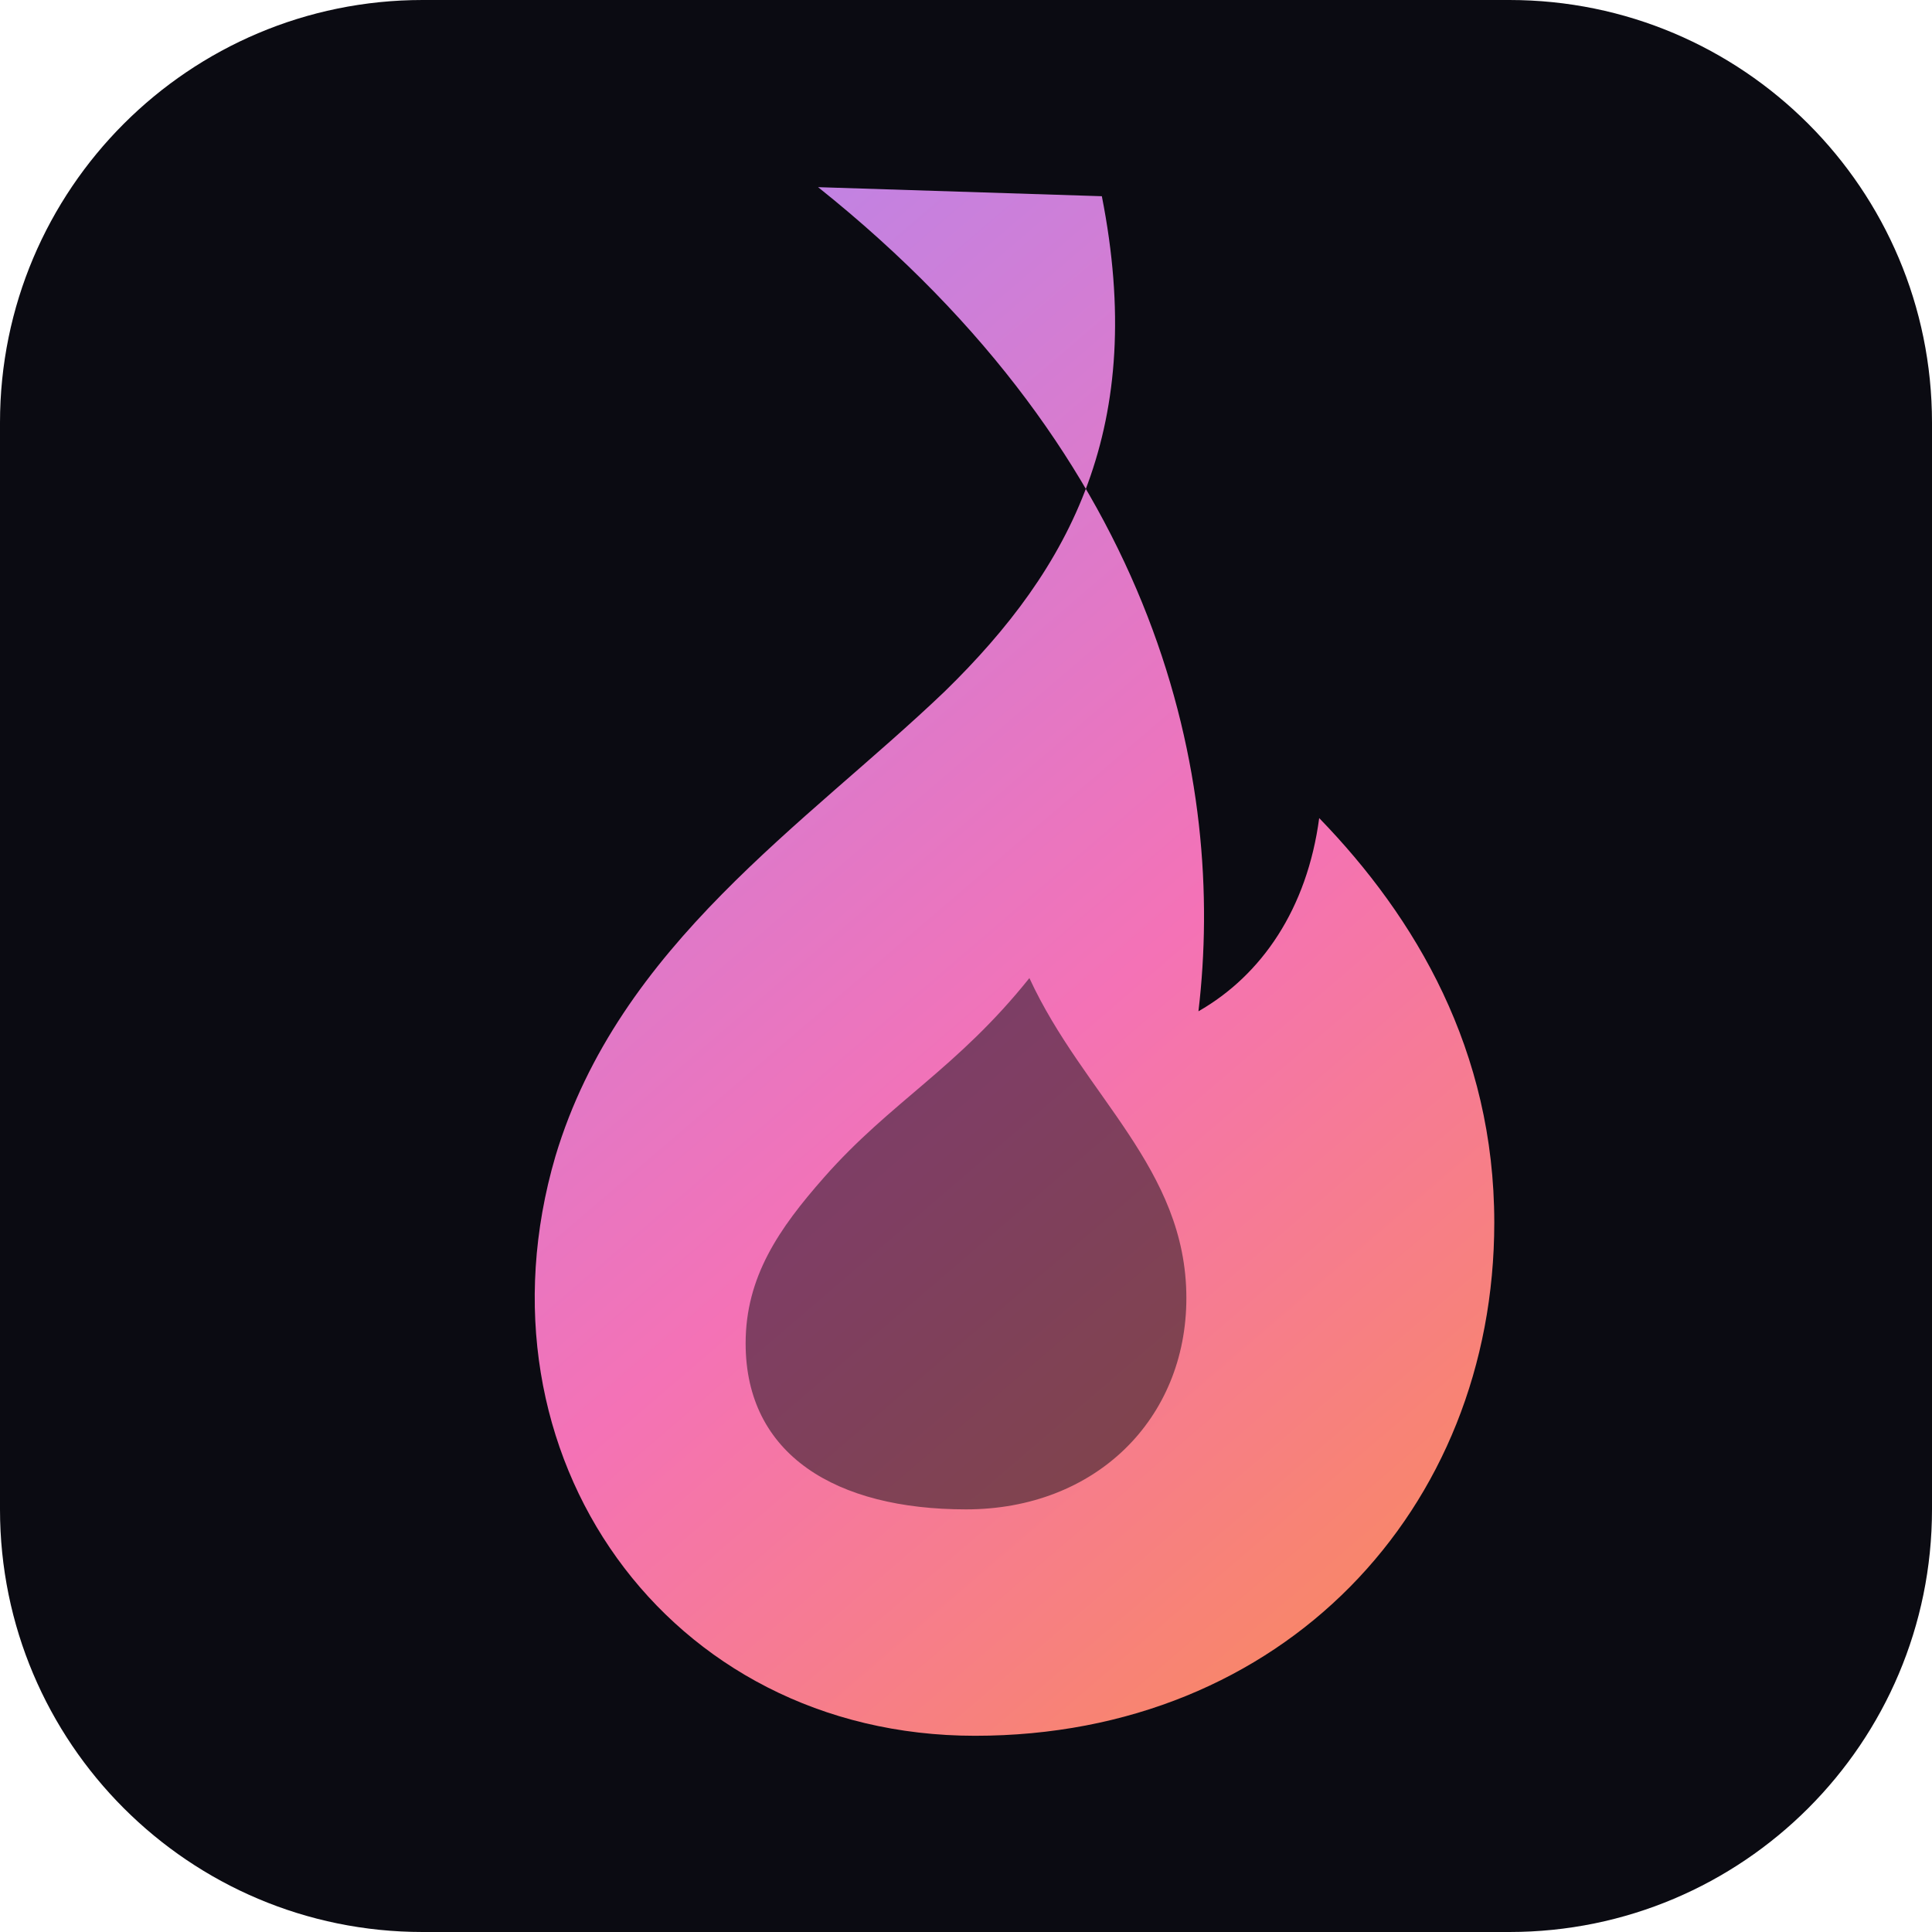
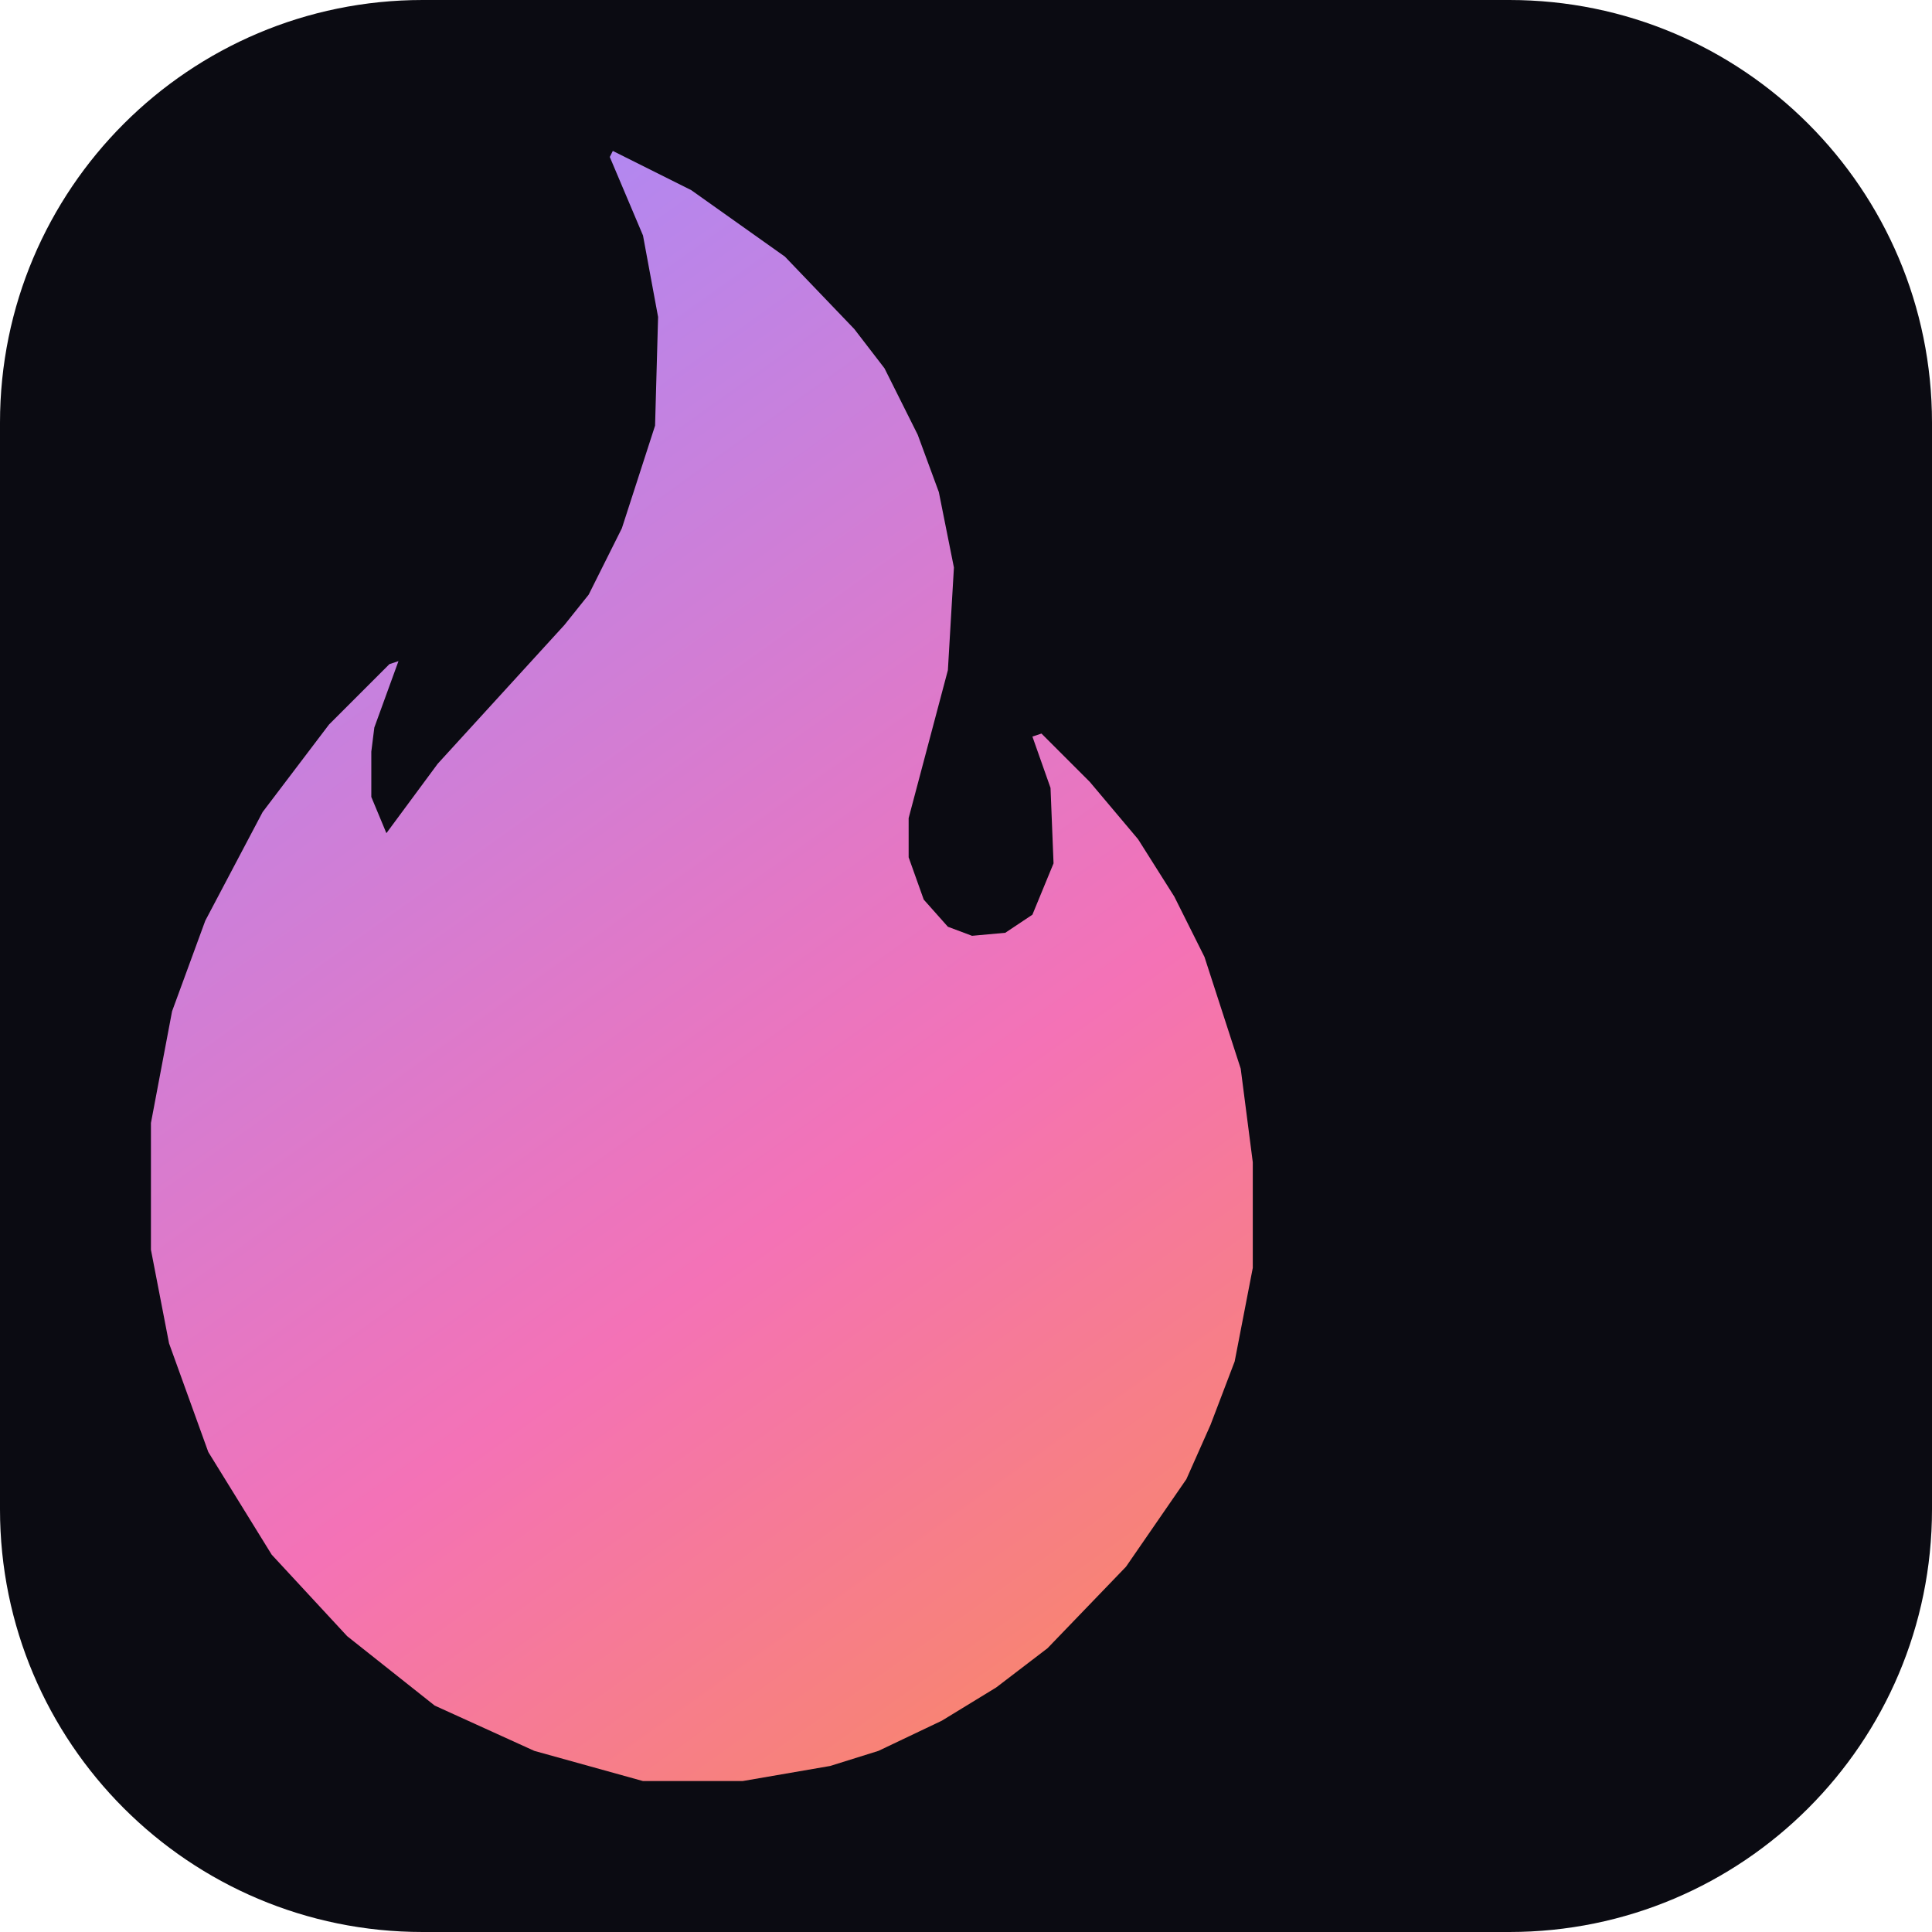
<svg xmlns="http://www.w3.org/2000/svg" viewBox="0 0 64 64" width="64" height="64">
  <defs>
-     <linearGradient id="g" x1="8" y1="4" x2="56" y2="60" gradientUnits="userSpaceOnUse">
+     <linearGradient id="g" x1="12" y1="4" x2="52" y2="60" gradientUnits="userSpaceOnUse">
      <stop stop-color="#a78bfa" />
      <stop offset=".55" stop-color="#f472b6" />
      <stop offset="1" stop-color="#fb923c" />
    </linearGradient>
  </defs>
  <rect width="64" height="64" rx="14" fill="#0b0b12" />
-   <path d="M36.5 6.5c1.5 7.6-1 12.3-5.2 16.4-4.6 4.4-10.8 8.4-12.9 15.4-2.9 9.9 3.7 19.2 13.9 19.2s17.2-7.5 17.2-17c0-5.7-2.6-10.1-5.8-13.4-.4 3-1.9 5.2-4 6.4.9-7.6-1.2-18.2-12.6-27.3z" fill="url(#g)" />
-   <path d="M32 50c4.3 0 7.3-3 7.3-7 0-4.3-3.4-6.7-5.2-10.6-2.4 3-4.6 4.1-6.8 6.6-1.5 1.7-2.6 3.3-2.6 5.5 0 3.7 3 5.5 7.3 5.5z" fill="#0b0b12" fill-opacity=".5" />
+   <path d="M24.6,59.0 21.3,59.0 17.7,58.0 14.4,56.5 11.5,54.2 9.0,51.5 6.9,48.1 5.6,44.5 5.0,41.4 5.0,37.2 5.7,33.5 6.8,30.5 8.7,26.9 10.9,24.0 12.9,22.0 13.2,21.9 12.4,24.1 12.3,24.9 12.3,26.4 12.8,27.6 14.5,25.3 18.7,20.7 19.5,19.7 20.6,17.5 21.7,14.1 21.8,10.5 21.3,7.8 20.2,5.2 20.3,5.0 22.9,6.3 26.0,8.5 28.3,10.9 29.3,12.2 30.4,14.4 31.1,16.3 31.6,18.8 31.4,22.2 30.1,27.1 30.1,28.4 30.6,29.8 31.4,30.7 32.2,31.0 33.3,30.9 34.2,30.3 34.9,28.6 34.8,26.1 34.2,24.4 34.5,24.3 36.1,25.9 37.7,27.8 38.9,29.7 39.9,31.7 41.1,35.4 41.5,38.5 41.5,42.0 40.9,45.1 40.1,47.2 39.3,49.0 37.3,51.9 34.7,54.6 33.0,55.9 31.2,57.0 29.1,58.0 27.5,58.5 24.6,59.0Z" fill="url(#g)" />
</svg>
